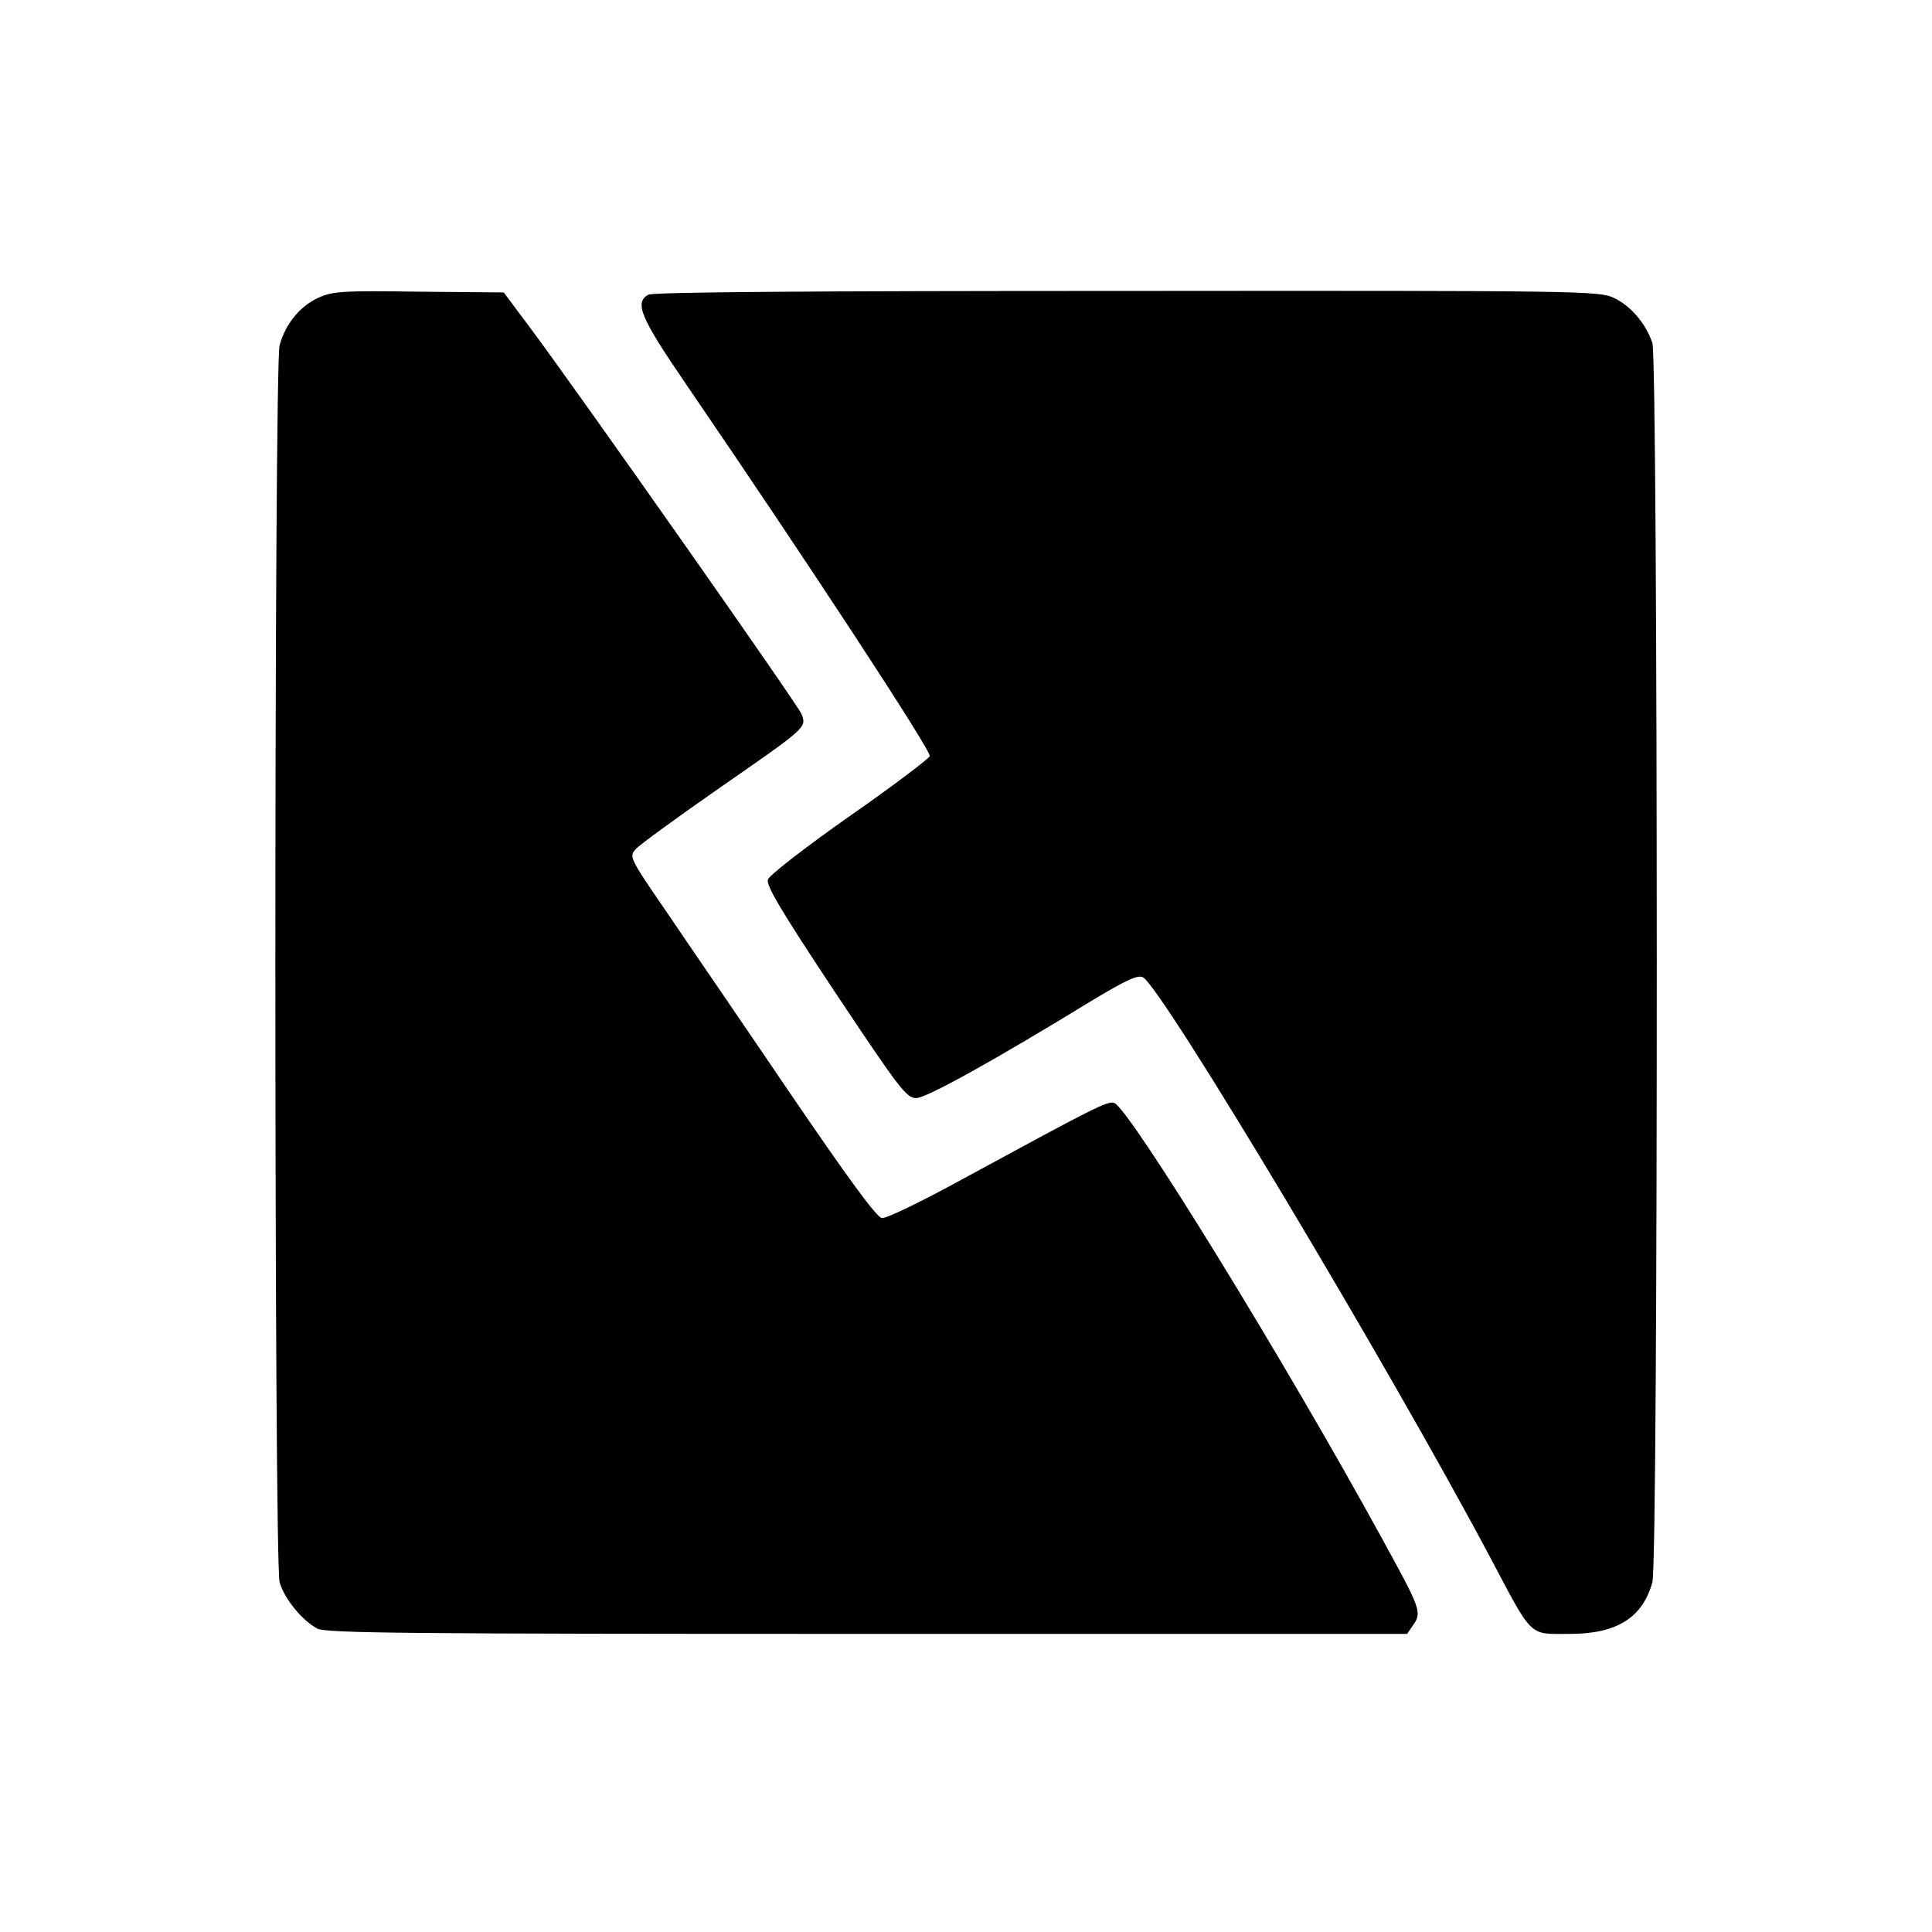
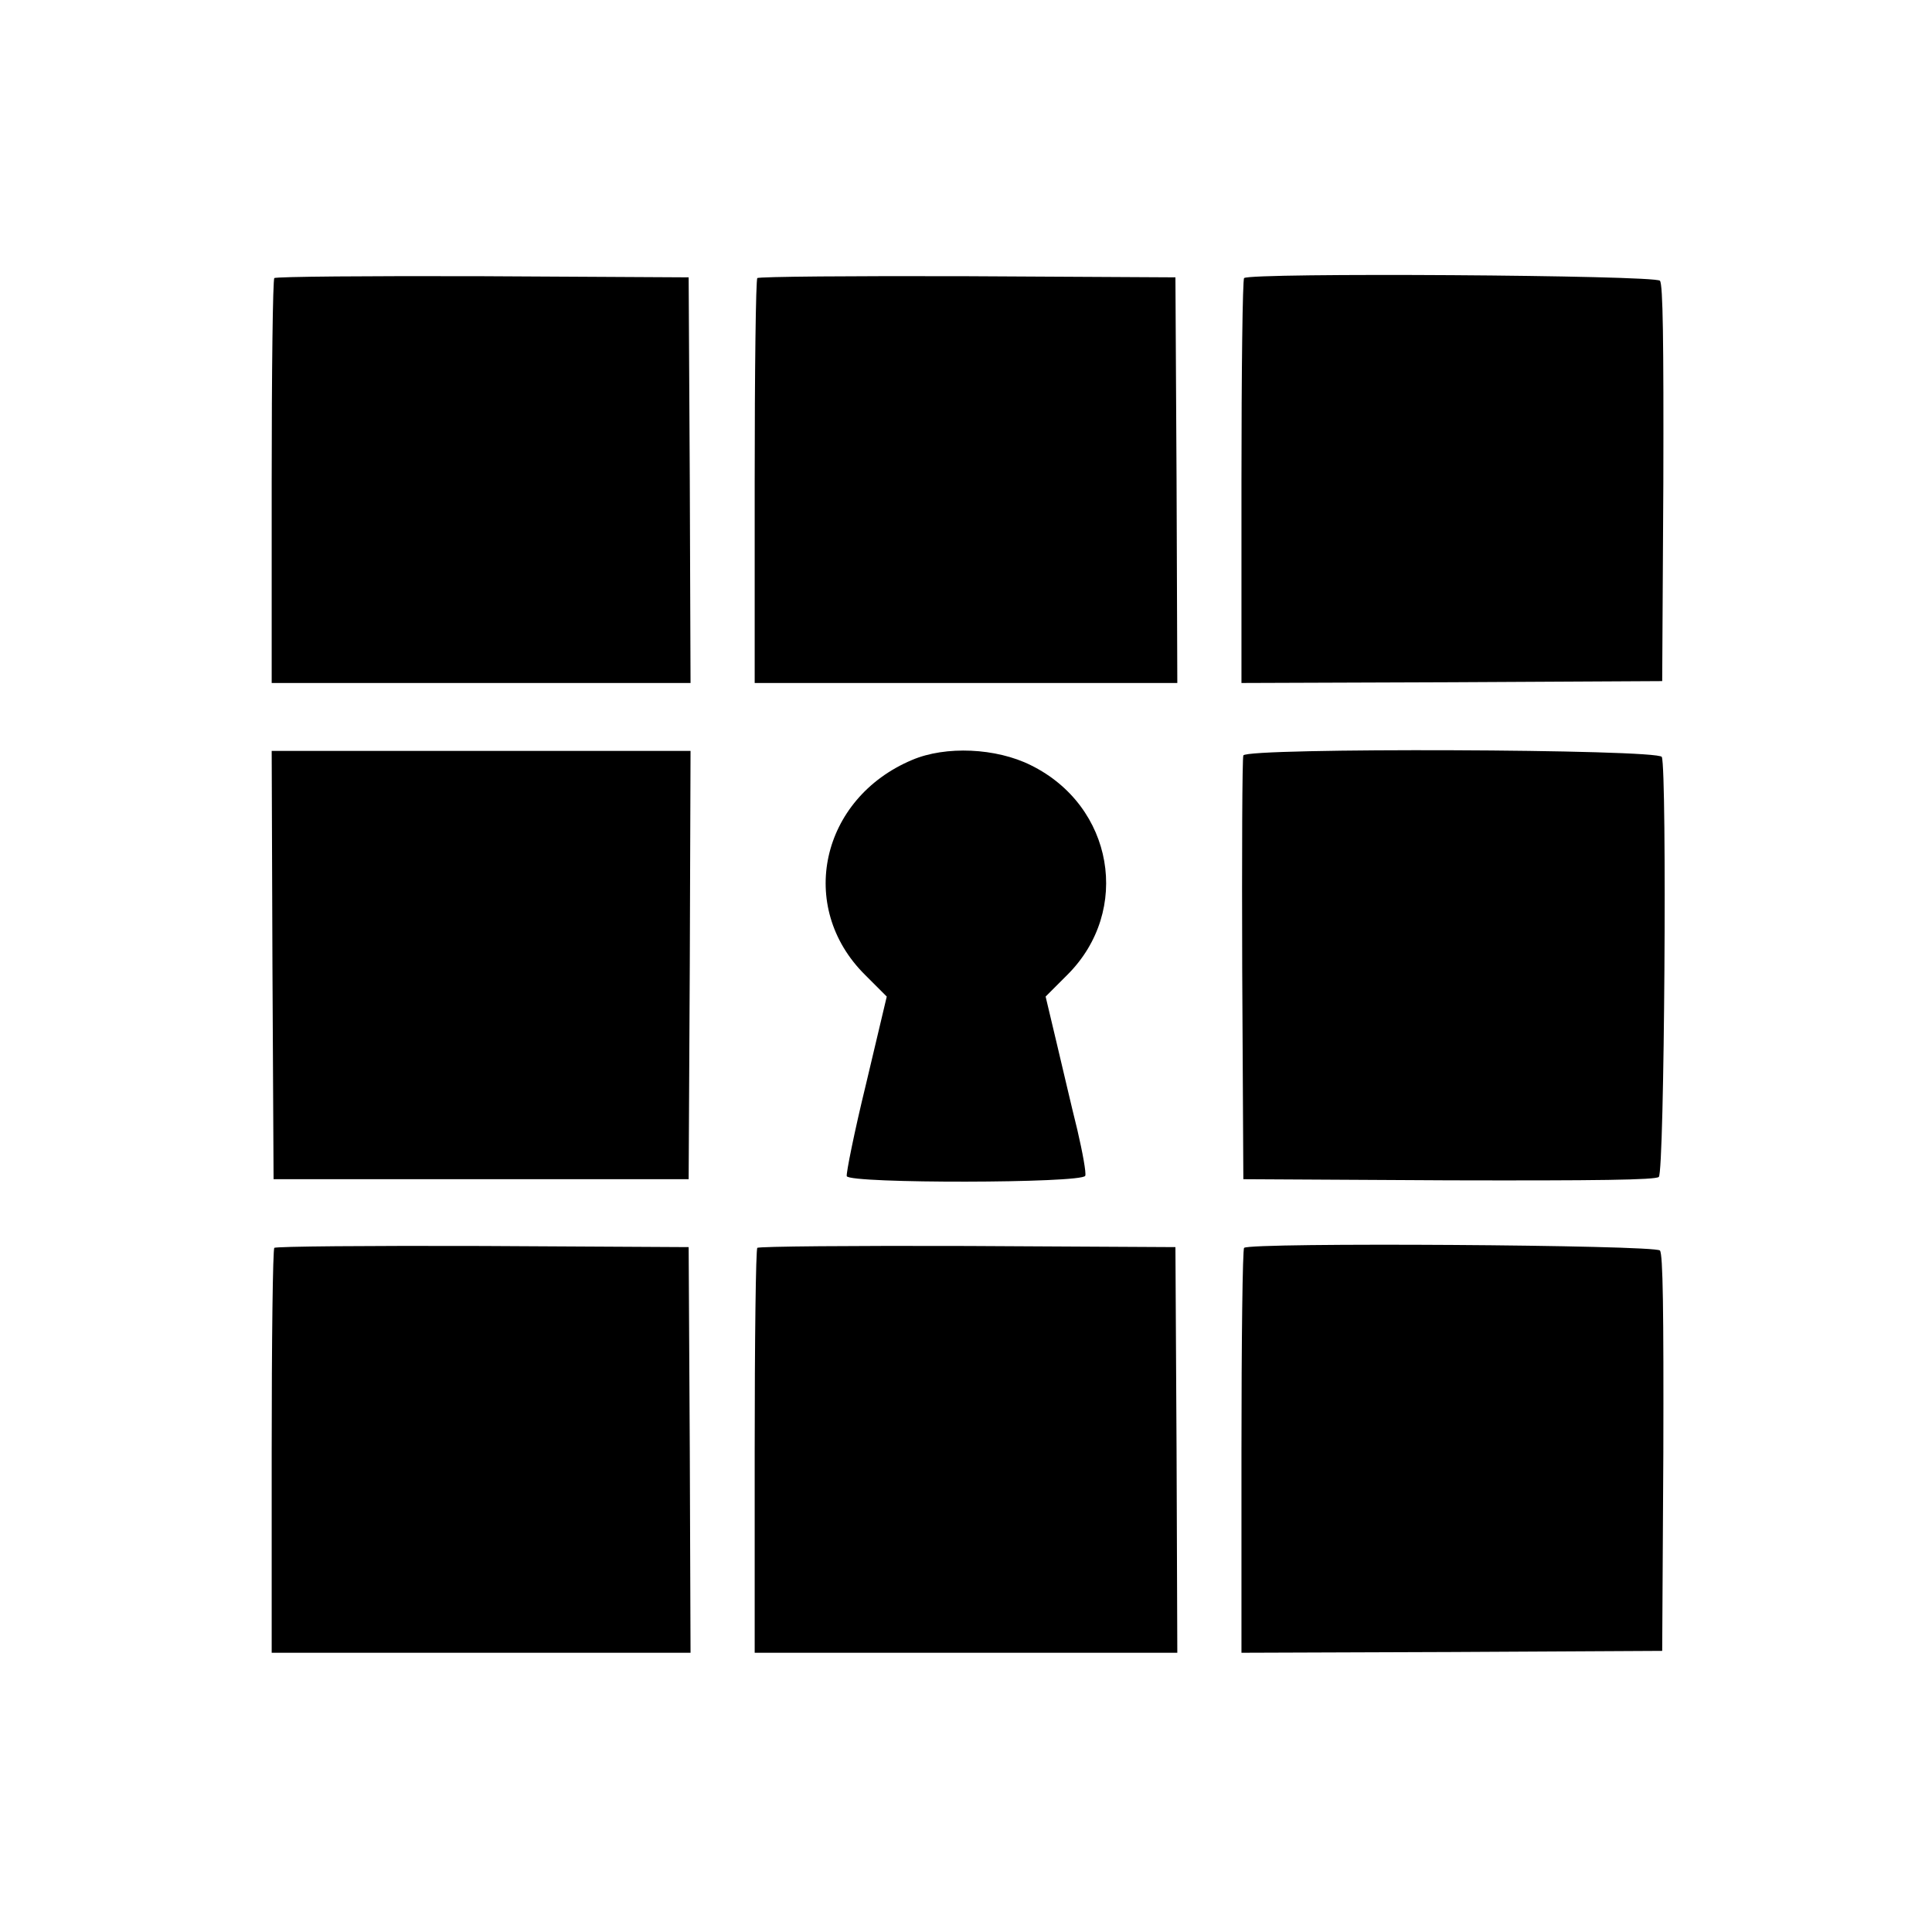
<svg xmlns="http://www.w3.org/2000/svg" version="1.0" width="512pt" height="512pt" viewBox="0 0 512 512" preserveAspectRatio="xMidYMid meet">
  <g transform="translate(0,512) scale(0.1,-0.1)" fill="#000000" stroke="none">
-     <path d="M844 4331 c-49 -22 -88 -70 -103 -126 -15 -55 -15 -3224 0 -3278 12 -43 59 -101 100 -123 24 -12 229 -14 1458 -14 l1430 0 15 22 c25 35 22 42 -80 228 -258 472 -670 1141 -711 1157 -17 7 -60 -16 -397 -199 -111 -61 -208 -108 -219 -106 -14 2 -90 106 -246 335 -124 183 -271 397 -325 477 -99 144 -99 146 -81 166 11 12 110 84 222 162 232 161 231 160 217 196 -11 26 -577 832 -718 1022 l-71 95 -225 2 c-202 3 -229 1 -266 -16z" />
-     <path d="M1718 4339 c-37 -21 -21 -60 98 -234 324 -474 653 -976 648 -989 -3 -7 -99 -80 -214 -160 -118 -83 -212 -156 -215 -167 -5 -16 37 -86 179 -300 170 -255 188 -279 214 -279 27 0 204 98 475 264 84 50 113 63 126 56 50 -26 654 -1036 919 -1535 116 -219 102 -205 212 -205 125 0 193 43 219 137 16 56 15 3238 0 3284 -18 53 -58 99 -103 120 -39 18 -91 19 -1291 18 -831 0 -1256 -3 -1267 -10z" />
+     <path d="M727 4383 c-4 -3 -7 -246 -7 -540 l0 -533 555 0 555 0 -2 538 -3 537 -546 3 c-300 1 -549 -1 -552 -5z" />
+     <path d="M2007 4383 c-4 -3 -7 -246 -7 -540 l0 -533 560 0 560 0 -2 538 -3 537 -551 3 c-303 1 -554 -1 -557 -5z" />
+     <path d="M3297 4383 c-4 -3 -7 -246 -7 -540 l0 -533 558 2 557 3 3 524 c1 378 -1 528 -9 537 -12 15 -1088 22 -1102 7z" />
+     <path d="M722 2563 l3 -568 550 0 550 0 3 568 2 567 -555 0 -555 0 2 -567z" />
+     <path d="M2417 3106 c-242 -102 -306 -389 -125 -569 l58 -58 -55 -232 c-31 -127 -53 -237 -51 -244 8 -20 624 -19 632 1 3 7 -7 62 -21 122 -15 60 -39 164 -55 231 l-29 122 58 58 c170 170 122 447 -97 555 -92 46 -226 52 -315 14z" />
+     <path d="M3295 3118 c-3 -7 -4 -263 -3 -568 l3 -555 544 -3 c393 -1 548 1 557 9 15 12 22 1077 8 1113 -8 21 -1101 25 -1109 4z" />
+     <path d="M727 1813 c-4 -3 -7 -246 -7 -540 l0 -533 555 0 555 0 -2 538 -3 537 -546 3 c-300 1 -549 -1 -552 -5z" />
+     <path d="M2007 1813 c-4 -3 -7 -246 -7 -540 l0 -533 560 0 560 0 -2 538 -3 537 -551 3 c-303 1 -554 -1 -557 -5z" />
+     <path d="M3297 1813 c-4 -3 -7 -246 -7 -540 l0 -533 558 2 557 3 3 524 c1 378 -1 528 -9 537 -12 15 -1088 22 -1102 7z" />
  </g>
</svg>
